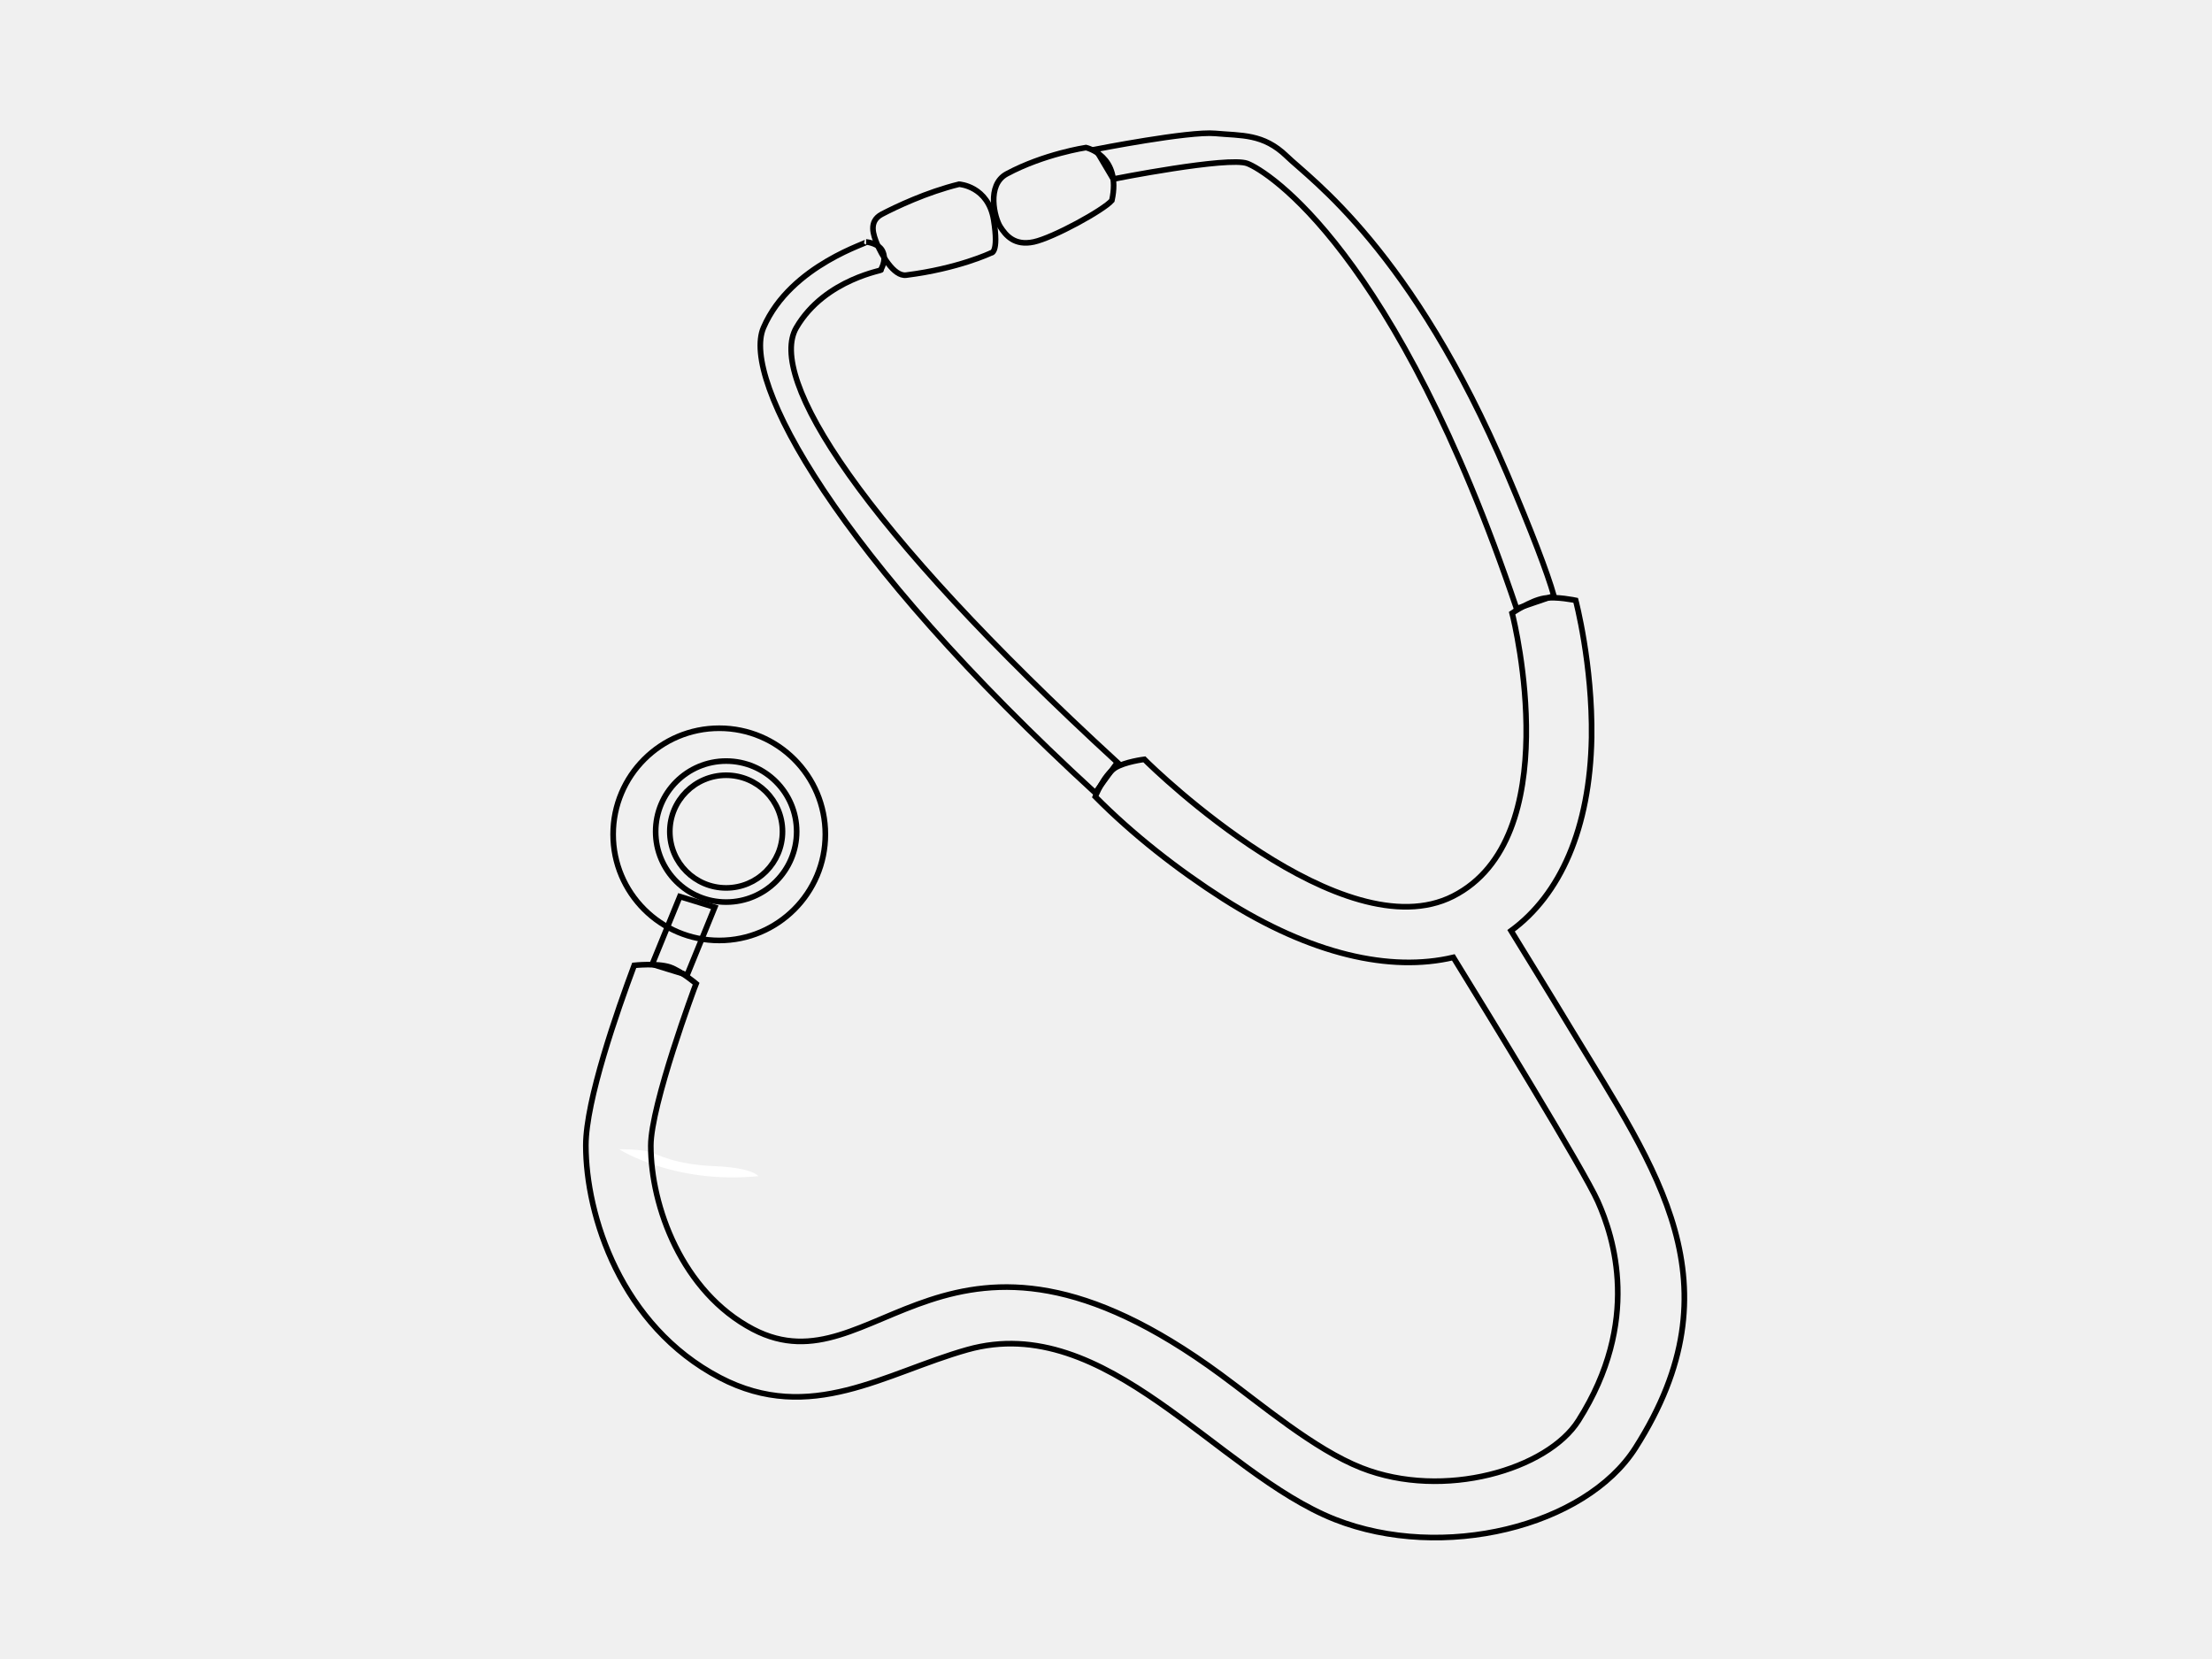
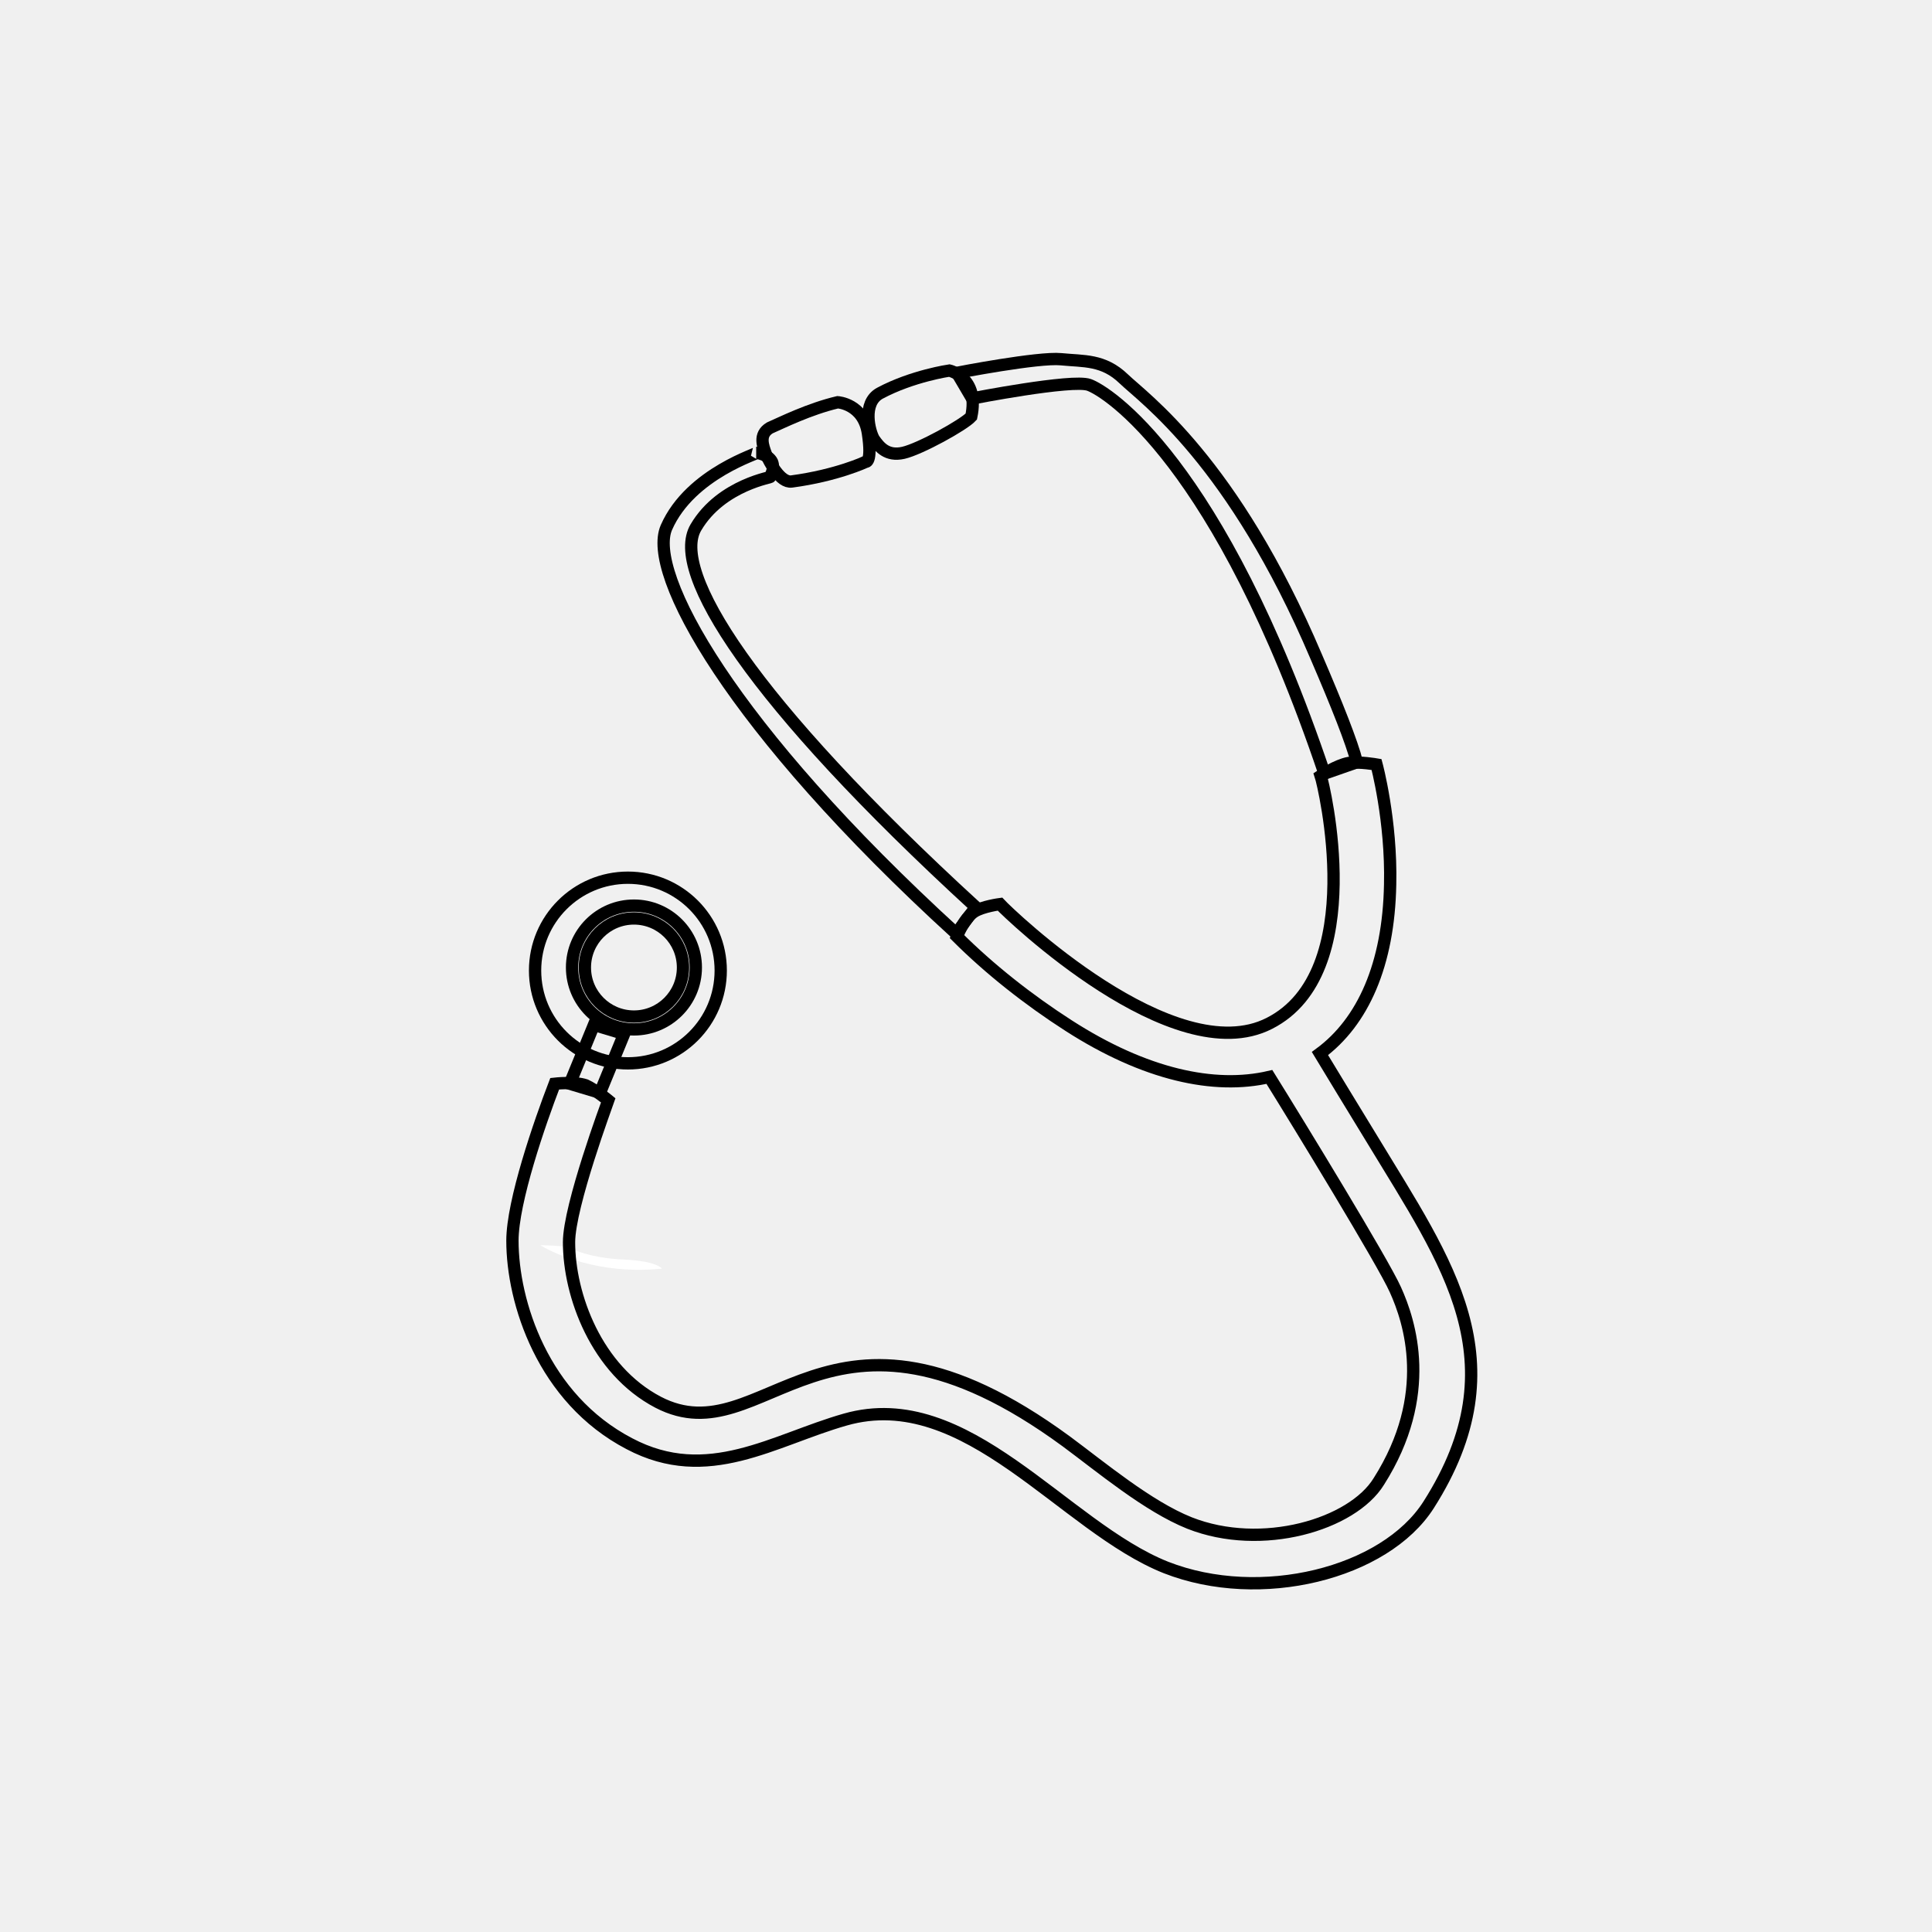
- <svg xmlns="http://www.w3.org/2000/svg" version="1.1" id="Layer_1" x="0px" y="0px" viewBox="0 0 640 480" style="enable-background:new 0 0 640 480;" xml:space="preserve">
-   <style type="text/css">
- 	.st0{fill:none;stroke:#000000;stroke-width:1.629;stroke-miterlimit:3.864;}
- 	.st1{fill:#FFFFFF;}
- </style>
-   <circle class="st0" cx="208.1" cy="241.4" r="30.7" />
-   <circle class="st0" cx="210.1" cy="240.6" r="20.4" />
-   <circle class="st0" cx="210.1" cy="240.6" r="16.3" />
-   <polygon class="st0" points="188.7,279 196.7,259.4 206.8,262.5 198.8,282.1 " />
-   <path class="st0" d="M277.5,53.3c0,0,8.4,0.5,10,10.3c1.6,9.9-0.8,9.6-0.8,9.6s-9.4,4.5-24.5,6.4c-3.7,0.5-7.3-6.3-8.4-8.9  c-1.1-2.7-2.6-6.6,1.3-8.7C259.1,59.9,268.1,55.6,277.5,53.3L277.5,53.3z" />
-   <path class="st0" d="M250.6,70c1.8,0-21.8,6.4-29.7,24.8c-6.5,15.1,21.1,65.9,96,134.6l6.4-8.8c-74.8-68.7-101.3-111.4-92.9-125.8  c8.4-14.4,26.2-16.7,24.4-16.7c0,0,1.7-2.6,0.7-5.1C254.6,70.4,250.7,70,250.6,70L250.6,70z" />
-   <path class="st1" d="M179.1,332.5c0,0,15.9,10.2,40.3,7.8c0,0-1.4-2.4-12.6-2.9c-11.2-0.4-16.4-3.3-18.7-4.1  C185.6,332.5,179.1,332.5,179.1,332.5" />
-   <path class="st0" d="M449.6,172.4l-10.8,3.7c-35-103.7-72.3-126.7-77.9-128.8c-5.5-2.1-38.8,4.5-38.8,4.5l-5.1-8.6  c0,0,27-5.3,34.6-4.6c7.6,0.7,13.9,0,20.7,6.6c6.8,6.6,36.3,27.2,63.8,92C443.1,153.7,447.7,165.7,449.6,172.4L449.6,172.4z" />
-   <path class="st0" d="M321.7,58c-2.4,2.8-17,10.8-22.6,12c-5.6,1.2-8.1-1.9-9.7-4.4c-1.6-2.5-4.1-12.1,1.9-15.3  c10.8-5.8,22.9-7.6,22.9-7.6S324.6,45,321.7,58L321.7,58z" />
-   <path class="st0" d="M201.4,284.6c-0.3,0.7-13.1,35.1-13.1,46.9c0,17.4,9,42.3,29.6,53.1c35.6,18.6,55.6-45.5,135.3,13.1  c11.6,8.5,27,21.6,40.7,27c23.9,9.4,53.9,0.4,62.8-13.7c18.2-28.7,10.2-53.1,5.6-63.4c-4-9-32.3-55.2-41.8-70.6  c-18.2,4.3-41.2-0.8-66.5-16.9c-13.3-8.5-26.3-18.7-37.1-29.6c0,0,2.3-6,5.7-8.3c2.8-1.8,8.5-2.5,8.5-2.5  c3.1,3.2,57.5,55.7,89.3,39.6c32.9-16.7,17.9-78.9,17.1-81.9c0,0,5.2-3.6,9.2-4.3c3.5-0.6,9.2,0.6,9.2,0.6s4.9,18.5,4.6,39.7  c-0.5,26.4-9.1,45.5-23.3,55.9c3.8,6.2,10.6,17.2,17.6,28.8c24.5,40.5,48.7,73.2,18.4,120.8c-14.5,22.8-55.8,33-87,20.7  c-34.1-13.5-66.1-60.4-106.3-49.1c-23.8,6.7-45.4,21.8-71.6,8.1c-28.7-15-38.8-47-38.8-67.2c0-13,9.1-39,14-52.1  c0,0,6.6-0.7,10.3,0.5C197.2,281,201.4,284.6,201.4,284.6L201.4,284.6z" />
+ <svg xmlns="http://www.w3.org/2000/svg" version="1.1" id="Layer_1" x="0px" y="0px" width="256px" height="256px" viewBox="0 0 256 256" style="enable-background:new 0 0 256 256;" xml:space="preserve">
+   <circle style="fill:none;stroke:#000000;stroke-width:1.629;stroke-miterlimit:3.864;" cx="83.2" cy="128.6" r="12.3" />
+   <circle style="fill:none;stroke:#000000;stroke-width:1.629;stroke-miterlimit:3.864;" cx="84" cy="128.2" r="8.2" />
+   <circle style="fill:none;stroke:#000000;stroke-width:1.629;stroke-miterlimit:3.864;" cx="84" cy="128.2" r="6.5" />
+   <polygon style="fill:none;stroke:#000000;stroke-width:1.629;stroke-miterlimit:3.864;" points="75.5,143.6 78.7,135.8 82.7,137   79.5,144.8 " />
+   <path style="fill:none;stroke:#000000;stroke-width:1.629;stroke-miterlimit:3.864;" d="M111,53.3c0,0,3.4,0.2,4,4.1  c0.6,4-0.3,3.8-0.3,3.8s-3.8,1.8-9.8,2.6c-1.5,0.2-2.9-2.5-3.4-3.6c-0.4-1.1-1-2.6,0.5-3.5C103.6,56,107.2,54.2,111,53.3L111,53.3z" />
+   <path style="fill:none;stroke:#000000;stroke-width:1.629;stroke-miterlimit:3.864;" d="M100.2,60c0.7,0-8.7,2.6-11.9,9.9  c-2.6,6,8.4,26.4,38.4,53.8l2.6-3.5C99.4,92.8,88.8,75.7,92.2,69.9c3.4-5.8,10.5-6.7,9.8-6.7c0,0,0.7-1,0.3-2  C101.8,60.2,100.3,60,100.2,60L100.2,60z" />
+   <path style="fill:#FFFFFF;" d="M71.6,165c0,0,6.4,4.1,16.1,3.1c0,0-0.6-1-5-1.2c-4.5-0.2-6.6-1.3-7.5-1.6  C74.2,165,71.6,165,71.6,165" />
+   <path style="fill:none;stroke:#000000;stroke-width:1.629;stroke-miterlimit:3.864;" d="M179.8,101l-4.3,1.5  c-14-41.5-28.9-50.7-31.2-51.5c-2.2-0.8-15.5,1.8-15.5,1.8l-2-3.4c0,0,10.8-2.1,13.8-1.8c3,0.3,5.6,0,8.3,2.6  c2.7,2.6,14.5,10.9,25.5,36.8C177.2,93.5,179.1,98.3,179.8,101L179.8,101z" />
+   <path style="fill:none;stroke:#000000;stroke-width:1.629;stroke-miterlimit:3.864;" d="M128.7,55.2c-1,1.1-6.8,4.3-9,4.8  c-2.2,0.5-3.2-0.8-3.9-1.8c-0.6-1-1.6-4.8,0.8-6.1c4.3-2.3,9.2-3,9.2-3S129.8,50,128.7,55.2L128.7,55.2z" />
+   <path style="fill:none;stroke:#000000;stroke-width:1.629;stroke-miterlimit:3.864;" d="M80.6,145.8c-0.1,0.3-5.2,14-5.2,18.8  c0,7,3.6,16.9,11.8,21.2c14.2,7.4,22.2-18.2,54.1,5.2c4.6,3.4,10.8,8.6,16.3,10.8c9.6,3.8,21.6,0.2,25.1-5.5  c7.3-11.5,4.1-21.2,2.2-25.4c-1.6-3.6-12.9-22.1-16.7-28.2c-7.3,1.7-16.5-0.3-26.6-6.8c-5.3-3.4-10.5-7.5-14.8-11.8  c0,0,0.9-2.4,2.3-3.3c1.1-0.7,3.4-1,3.4-1c1.2,1.3,23,22.3,35.7,15.8c13.2-6.7,7.2-31.6,6.8-32.8c0,0,2.1-1.4,3.7-1.7  c1.4-0.2,3.7,0.2,3.7,0.2s2,7.4,1.8,15.9c-0.2,10.6-3.6,18.2-9.3,22.4c1.5,2.5,4.2,6.9,7,11.5c9.8,16.2,19.5,29.3,7.4,48.3  c-5.8,9.1-22.3,13.2-34.8,8.3c-13.6-5.4-26.4-24.2-42.5-19.6c-9.5,2.7-18.2,8.7-28.6,3.2c-11.5-6-15.5-18.8-15.5-26.9  c0-5.2,3.6-15.6,5.6-20.8c0,0,2.6-0.3,4.1,0.2C78.9,144.4,80.6,145.8,80.6,145.8L80.6,145.8z" />
</svg>
